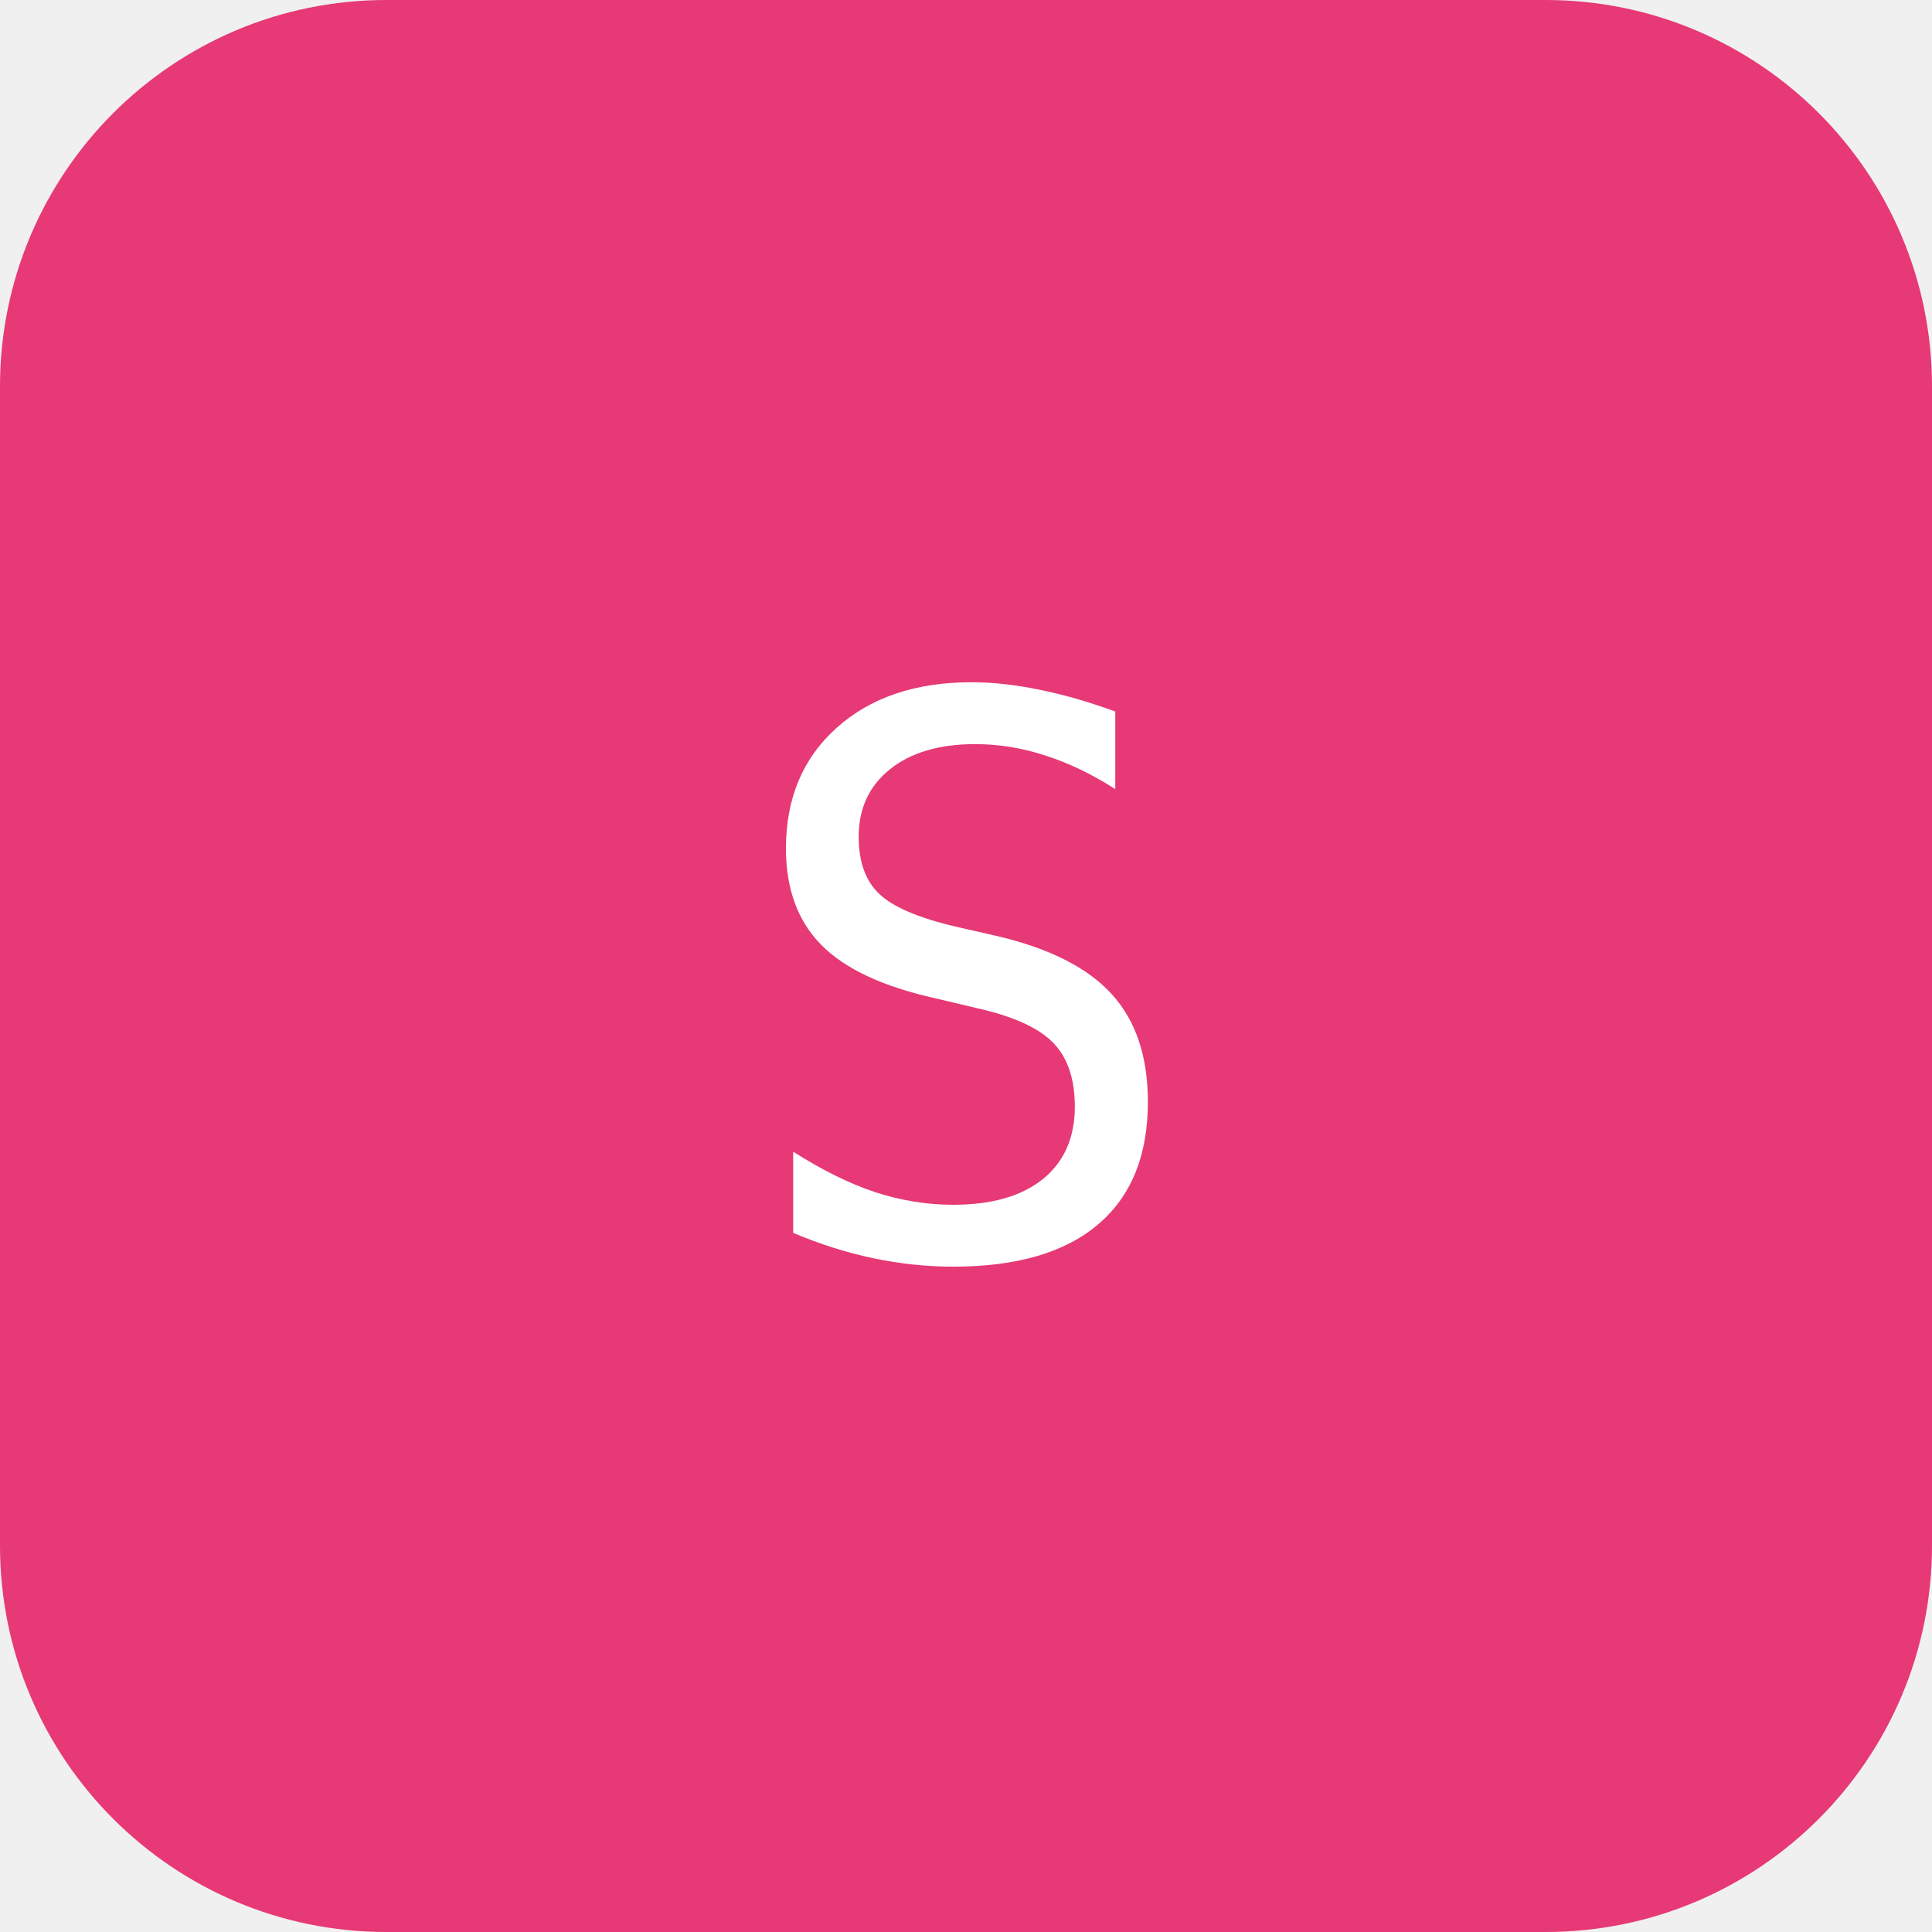
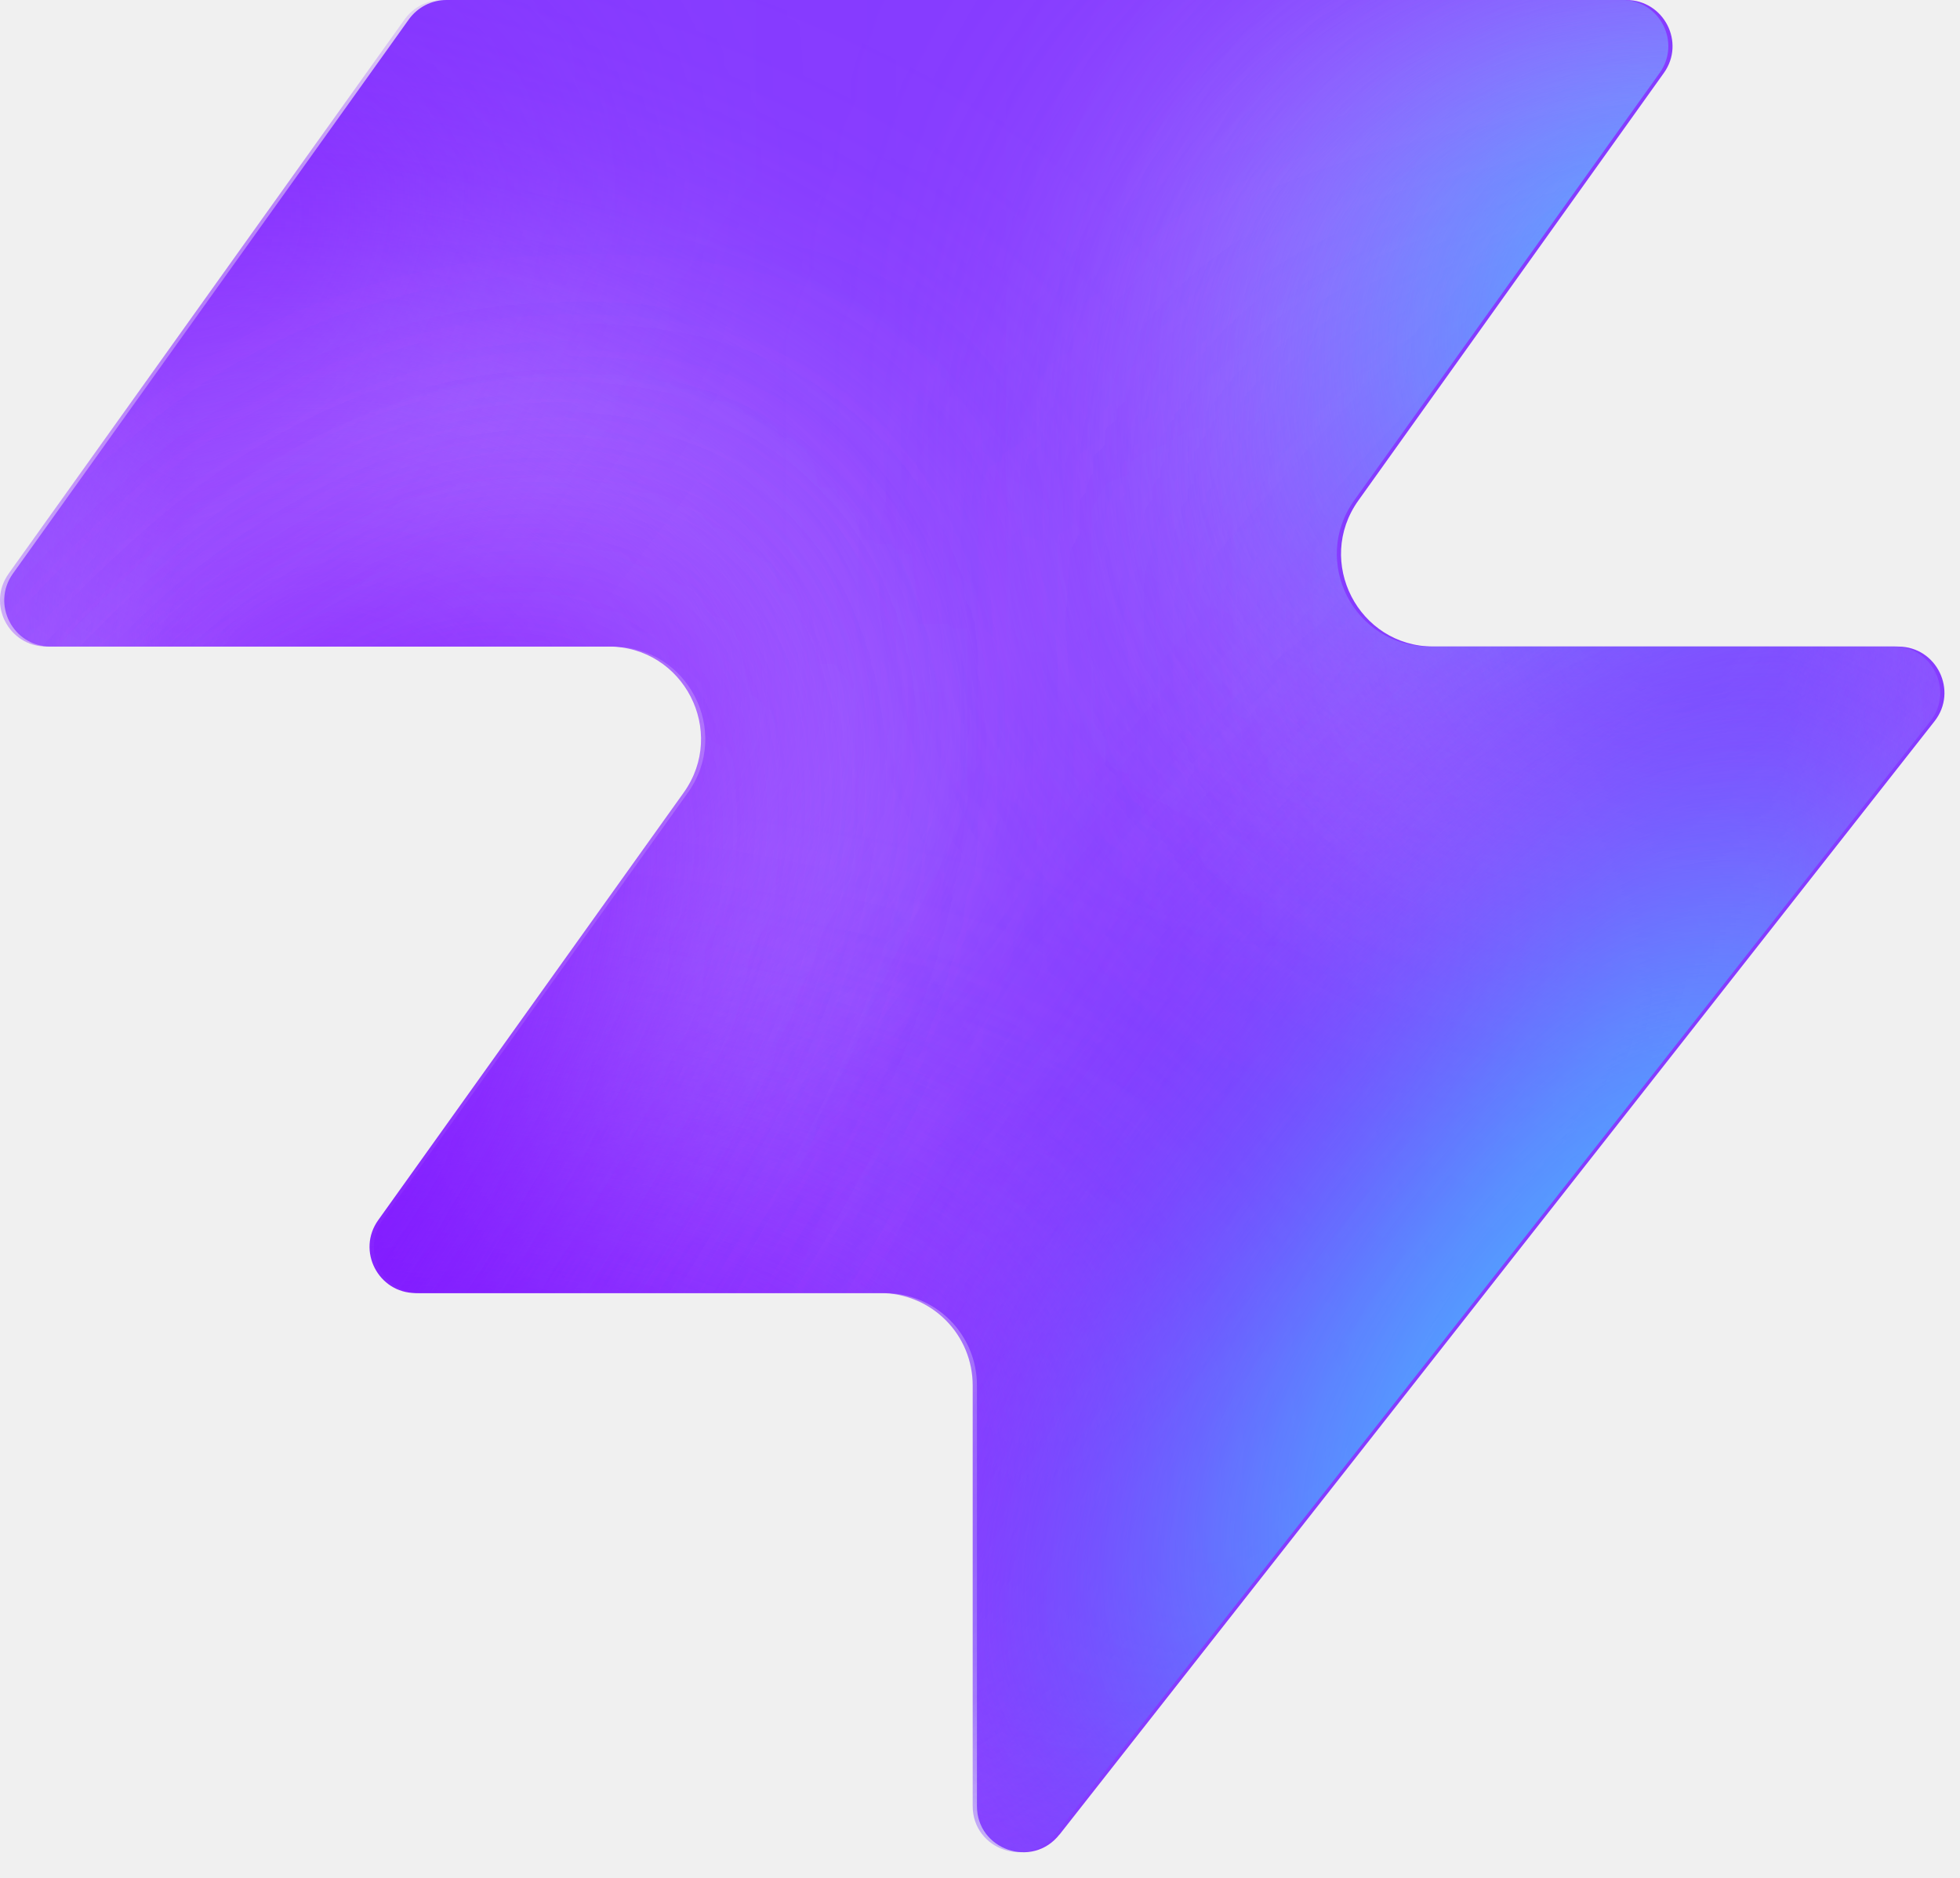
- <svg xmlns="http://www.w3.org/2000/svg" viewBox="0 0 100 100">
-   <rect width="100" height="100" rx="20" fill="#e63975" />
-   <text x="50" y="65" font-family="monospace" font-size="40" fill="white" text-anchor="middle">S</text>
+ <svg xmlns="http://www.w3.org/2000/svg" width="48" height="46" fill="none" viewBox="0 0 48 46">
+   <path fill="#863bff" d="M25.946 44.938c-.664.845-2.021.375-2.021-.698V33.937a2.26 2.26 0 0 0-2.262-2.262H10.287c-.92 0-1.456-1.04-.92-1.788l7.48-10.471c1.07-1.497 0-3.578-1.842-3.578H1.237c-.92 0-1.456-1.04-.92-1.788L10.013.474c.214-.297.556-.474.92-.474h28.894c.92 0 1.456 1.04.92 1.788l-7.48 10.471c-1.07 1.498 0 3.579 1.842 3.579h11.377c.943 0 1.473 1.088.89 1.83L25.947 44.94z" style="fill:#863bff;fill:color(display-p3 .525 .23 1);fill-opacity:1" />
+   <mask id="a" width="48" height="46" x="0" y="0" maskUnits="userSpaceOnUse" style="mask-type:alpha">
+     <path fill="#000" d="M25.842 44.938c-.664.844-2.021.375-2.021-.698V33.937a2.26 2.26 0 0 0-2.262-2.262H10.183c-.92 0-1.456-1.04-.92-1.788l7.48-10.471c1.07-1.498 0-3.579-1.842-3.579H1.133c-.92 0-1.456-1.04-.92-1.787L9.91.473c.214-.297.556-.474.92-.474h28.894c.92 0 1.456 1.04.92 1.788l-7.48 10.471c-1.07 1.498 0 3.578 1.842 3.578h11.377c.943 0 1.473 1.088.89 1.832L25.843 44.94z" style="fill:#000;fill-opacity:1" />
+   </mask>
+   <g mask="url(#a)">
+     <g filter="url(#b)">
+       <ellipse cx="5.508" cy="14.704" fill="#ede6ff" rx="5.508" ry="14.704" style="fill:#ede6ff;fill:color(display-p3 .927 .903 1);fill-opacity:1" transform="matrix(.00324 1 1 -.00324 -4.47 31.516)" />
+     </g>
+     <g filter="url(#c)">
+       <ellipse cx="10.399" cy="29.851" fill="#ede6ff" rx="10.399" ry="29.851" style="fill:#ede6ff;fill:color(display-p3 .927 .903 1);fill-opacity:1" transform="matrix(.00324 1 1 -.00324 -39.328 7.883)" />
+     </g>
+     <g filter="url(#d)">
+       <ellipse cx="5.508" cy="30.487" fill="#7e14ff" rx="5.508" ry="30.487" style="fill:#7e14ff;fill:color(display-p3 .492 .077 1);fill-opacity:1" transform="rotate(89.814 -25.913 -14.639)scale(1 -1)" />
+     </g>
+     <g filter="url(#e)">
+       <ellipse cx="5.508" cy="30.599" fill="#7e14ff" rx="5.508" ry="30.599" style="fill:#7e14ff;fill:color(display-p3 .492 .077 1);fill-opacity:1" transform="rotate(89.814 -32.644 -3.334)scale(1 -1)" />
+     </g>
+     <g filter="url(#f)">
+       <ellipse cx="5.508" cy="30.599" fill="#7e14ff" rx="5.508" ry="30.599" style="fill:#7e14ff;fill:color(display-p3 .492 .077 1);fill-opacity:1" transform="matrix(.00324 1 1 -.00324 -34.34 30.47)" />
+     </g>
+     <g filter="url(#g)">
+       <ellipse cx="14.072" cy="22.078" fill="#ede6ff" rx="14.072" ry="22.078" style="fill:#ede6ff;fill:color(display-p3 .927 .903 1);fill-opacity:1" transform="rotate(93.35 24.506 48.493)scale(-1 1)" />
+     </g>
+     <g filter="url(#h)">
+       <ellipse cx="3.47" cy="21.501" fill="#7e14ff" rx="3.47" ry="21.501" style="fill:#7e14ff;fill:color(display-p3 .492 .077 1);fill-opacity:1" transform="rotate(89.009 28.708 47.59)scale(-1 1)" />
+     </g>
+     <g filter="url(#i)">
+       <ellipse cx="3.47" cy="21.501" fill="#7e14ff" rx="3.47" ry="21.501" style="fill:#7e14ff;fill:color(display-p3 .492 .077 1);fill-opacity:1" transform="rotate(89.009 28.708 47.59)scale(-1 1)" />
+     </g>
+     <g filter="url(#j)">
+       <ellipse cx=".387" cy="8.972" fill="#7e14ff" rx="4.407" ry="29.108" style="fill:#7e14ff;fill:color(display-p3 .492 .077 1);fill-opacity:1" transform="rotate(39.51 .387 8.972)" />
+     </g>
+     <g filter="url(#k)">
+       <ellipse cx="47.523" cy="-6.092" fill="#7e14ff" rx="4.407" ry="29.108" style="fill:#7e14ff;fill:color(display-p3 .492 .077 1);fill-opacity:1" transform="rotate(37.892 47.523 -6.092)" />
+     </g>
+     <g filter="url(#l)">
+       <ellipse cx="41.412" cy="6.333" fill="#47bfff" rx="5.971" ry="9.665" style="fill:#47bfff;fill:color(display-p3 .28 .748 1);fill-opacity:1" transform="rotate(37.892 41.412 6.333)" />
+     </g>
+     <g filter="url(#m)">
+       <ellipse cx="-1.879" cy="38.332" fill="#7e14ff" rx="4.407" ry="29.108" style="fill:#7e14ff;fill:color(display-p3 .492 .077 1);fill-opacity:1" transform="rotate(37.892 -1.88 38.332)" />
+     </g>
+     <g filter="url(#n)">
+       <ellipse cx="-1.879" cy="38.332" fill="#7e14ff" rx="4.407" ry="29.108" style="fill:#7e14ff;fill:color(display-p3 .492 .077 1);fill-opacity:1" transform="rotate(37.892 -1.88 38.332)" />
+     </g>
+     <g filter="url(#o)">
+       <ellipse cx="35.651" cy="29.907" fill="#7e14ff" rx="4.407" ry="29.108" style="fill:#7e14ff;fill:color(display-p3 .492 .077 1);fill-opacity:1" transform="rotate(37.892 35.651 29.907)" />
+     </g>
+     <g filter="url(#p)">
+       <ellipse cx="38.418" cy="32.4" fill="#47bfff" rx="5.971" ry="15.297" style="fill:#47bfff;fill:color(display-p3 .28 .748 1);fill-opacity:1" transform="rotate(37.892 38.418 32.4)" />
+     </g>
+   </g>
+   <defs>
+     <filter id="b" width="60.045" height="41.654" x="-19.77" y="16.149" color-interpolation-filters="sRGB" filterUnits="userSpaceOnUse">
+       <feFlood flood-opacity="0" result="BackgroundImageFix" />
+       <feBlend in="SourceGraphic" in2="BackgroundImageFix" result="shape" />
+       <feGaussianBlur result="effect1_foregroundBlur_2002_17158" stdDeviation="7.659" />
+     </filter>
+     <filter id="c" width="90.34" height="51.437" x="-54.613" y="-7.533" color-interpolation-filters="sRGB" filterUnits="userSpaceOnUse">
+       <feFlood flood-opacity="0" result="BackgroundImageFix" />
+       <feBlend in="SourceGraphic" in2="BackgroundImageFix" result="shape" />
+       <feGaussianBlur result="effect1_foregroundBlur_2002_17158" stdDeviation="7.659" />
+     </filter>
+     <filter id="d" width="79.355" height="29.4" x="-49.64" y="2.03" color-interpolation-filters="sRGB" filterUnits="userSpaceOnUse">
+       <feFlood flood-opacity="0" result="BackgroundImageFix" />
+       <feBlend in="SourceGraphic" in2="BackgroundImageFix" result="shape" />
+       <feGaussianBlur result="effect1_foregroundBlur_2002_17158" stdDeviation="4.596" />
+     </filter>
+     <filter id="e" width="79.579" height="29.4" x="-45.045" y="20.029" color-interpolation-filters="sRGB" filterUnits="userSpaceOnUse">
+       <feFlood flood-opacity="0" result="BackgroundImageFix" />
+       <feBlend in="SourceGraphic" in2="BackgroundImageFix" result="shape" />
+       <feGaussianBlur result="effect1_foregroundBlur_2002_17158" stdDeviation="4.596" />
+     </filter>
+     <filter id="f" width="79.579" height="29.4" x="-43.513" y="21.178" color-interpolation-filters="sRGB" filterUnits="userSpaceOnUse">
+       <feFlood flood-opacity="0" result="BackgroundImageFix" />
+       <feBlend in="SourceGraphic" in2="BackgroundImageFix" result="shape" />
+       <feGaussianBlur result="effect1_foregroundBlur_2002_17158" stdDeviation="4.596" />
+     </filter>
+     <filter id="g" width="74.749" height="58.852" x="15.756" y="-17.901" color-interpolation-filters="sRGB" filterUnits="userSpaceOnUse">
+       <feFlood flood-opacity="0" result="BackgroundImageFix" />
+       <feBlend in="SourceGraphic" in2="BackgroundImageFix" result="shape" />
+       <feGaussianBlur result="effect1_foregroundBlur_2002_17158" stdDeviation="7.659" />
+     </filter>
+     <filter id="h" width="61.377" height="25.362" x="23.548" y="2.284" color-interpolation-filters="sRGB" filterUnits="userSpaceOnUse">
+       <feFlood flood-opacity="0" result="BackgroundImageFix" />
+       <feBlend in="SourceGraphic" in2="BackgroundImageFix" result="shape" />
+       <feGaussianBlur result="effect1_foregroundBlur_2002_17158" stdDeviation="4.596" />
+     </filter>
+     <filter id="i" width="61.377" height="25.362" x="23.548" y="2.284" color-interpolation-filters="sRGB" filterUnits="userSpaceOnUse">
+       <feFlood flood-opacity="0" result="BackgroundImageFix" />
+       <feBlend in="SourceGraphic" in2="BackgroundImageFix" result="shape" />
+       <feGaussianBlur result="effect1_foregroundBlur_2002_17158" stdDeviation="4.596" />
+     </filter>
+     <filter id="j" width="56.045" height="63.649" x="-27.636" y="-22.853" color-interpolation-filters="sRGB" filterUnits="userSpaceOnUse">
+       <feFlood flood-opacity="0" result="BackgroundImageFix" />
+       <feBlend in="SourceGraphic" in2="BackgroundImageFix" result="shape" />
+       <feGaussianBlur result="effect1_foregroundBlur_2002_17158" stdDeviation="4.596" />
+     </filter>
+     <filter id="k" width="54.814" height="64.646" x="20.116" y="-38.415" color-interpolation-filters="sRGB" filterUnits="userSpaceOnUse">
+       <feFlood flood-opacity="0" result="BackgroundImageFix" />
+       <feBlend in="SourceGraphic" in2="BackgroundImageFix" result="shape" />
+       <feGaussianBlur result="effect1_foregroundBlur_2002_17158" stdDeviation="4.596" />
+     </filter>
+     <filter id="l" width="33.541" height="35.313" x="24.641" y="-11.323" color-interpolation-filters="sRGB" filterUnits="userSpaceOnUse">
+       <feFlood flood-opacity="0" result="BackgroundImageFix" />
+       <feBlend in="SourceGraphic" in2="BackgroundImageFix" result="shape" />
+       <feGaussianBlur result="effect1_foregroundBlur_2002_17158" stdDeviation="4.596" />
+     </filter>
+     <filter id="m" width="54.814" height="64.646" x="-29.286" y="6.009" color-interpolation-filters="sRGB" filterUnits="userSpaceOnUse">
+       <feFlood flood-opacity="0" result="BackgroundImageFix" />
+       <feBlend in="SourceGraphic" in2="BackgroundImageFix" result="shape" />
+       <feGaussianBlur result="effect1_foregroundBlur_2002_17158" stdDeviation="4.596" />
+     </filter>
+     <filter id="n" width="54.814" height="64.646" x="-29.286" y="6.009" color-interpolation-filters="sRGB" filterUnits="userSpaceOnUse">
+       <feFlood flood-opacity="0" result="BackgroundImageFix" />
+       <feBlend in="SourceGraphic" in2="BackgroundImageFix" result="shape" />
+       <feGaussianBlur result="effect1_foregroundBlur_2002_17158" stdDeviation="4.596" />
+     </filter>
+     <filter id="o" width="54.814" height="64.646" x="8.244" y="-2.416" color-interpolation-filters="sRGB" filterUnits="userSpaceOnUse">
+       <feFlood flood-opacity="0" result="BackgroundImageFix" />
+       <feBlend in="SourceGraphic" in2="BackgroundImageFix" result="shape" />
+       <feGaussianBlur result="effect1_foregroundBlur_2002_17158" stdDeviation="4.596" />
+     </filter>
+     <filter id="p" width="39.409" height="43.623" x="18.713" y="10.588" color-interpolation-filters="sRGB" filterUnits="userSpaceOnUse">
+       <feFlood flood-opacity="0" result="BackgroundImageFix" />
+       <feBlend in="SourceGraphic" in2="BackgroundImageFix" result="shape" />
+       <feGaussianBlur result="effect1_foregroundBlur_2002_17158" stdDeviation="4.596" />
+     </filter>
+   </defs>
</svg>
